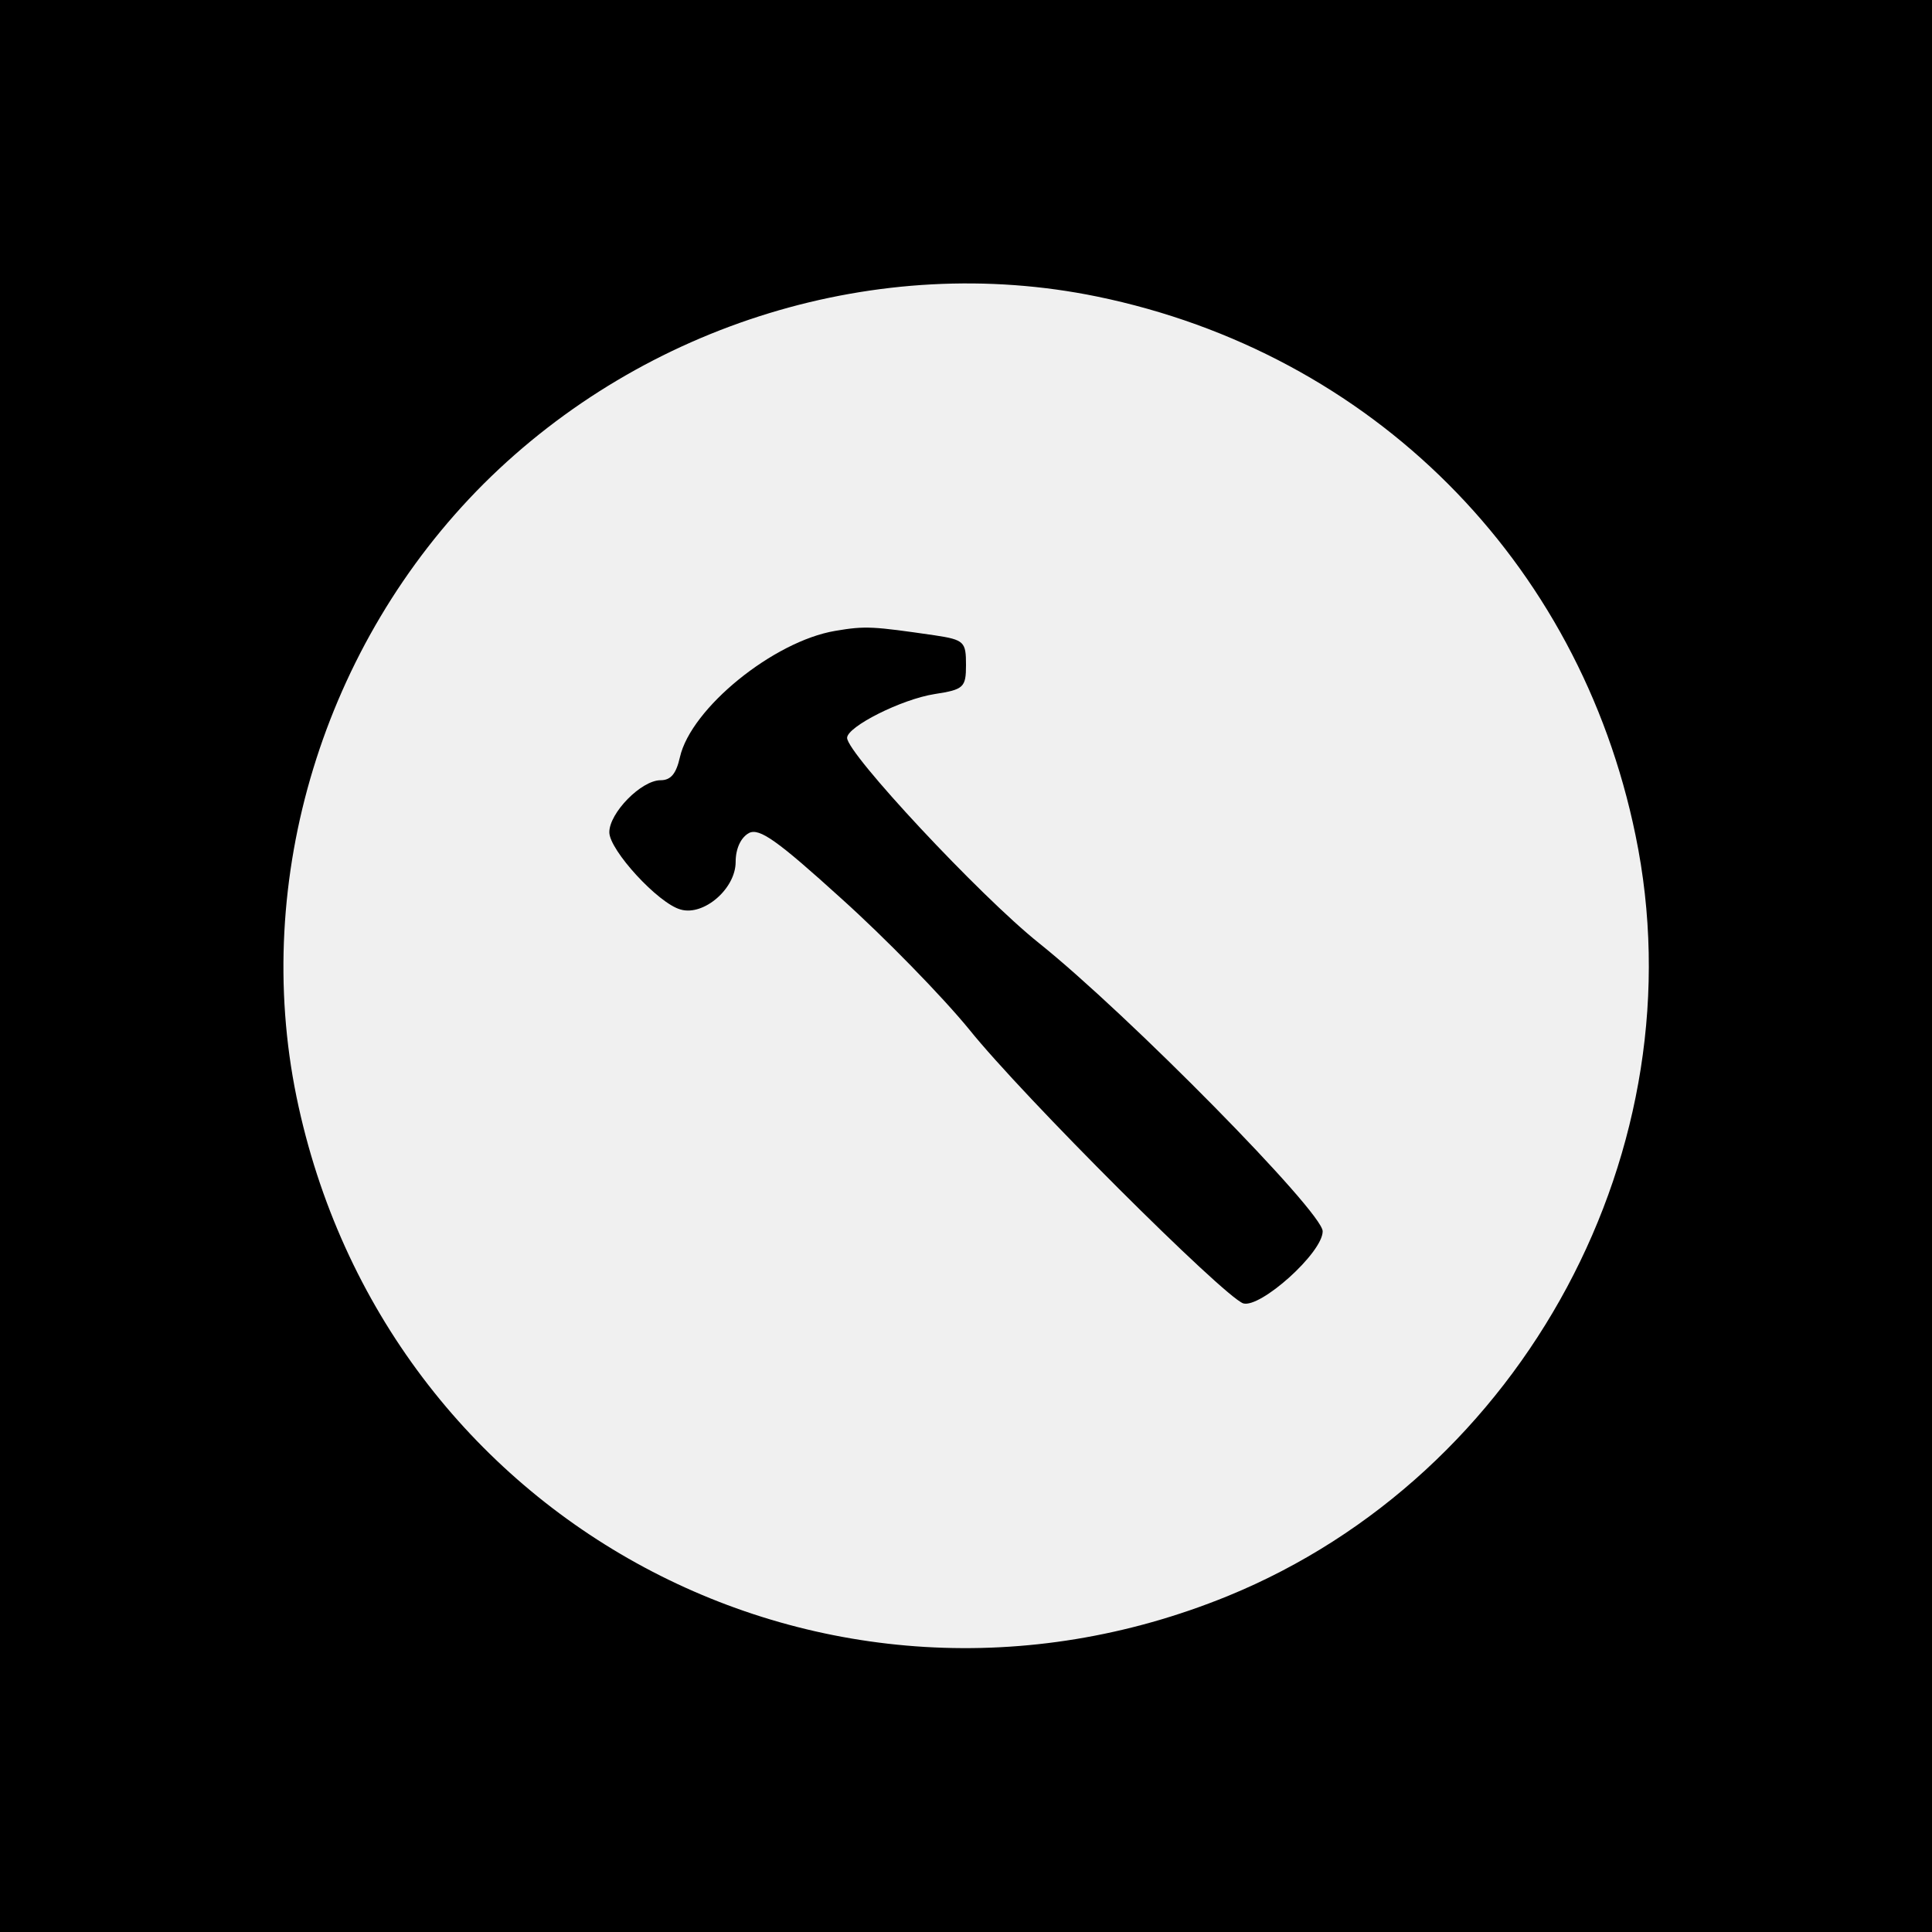
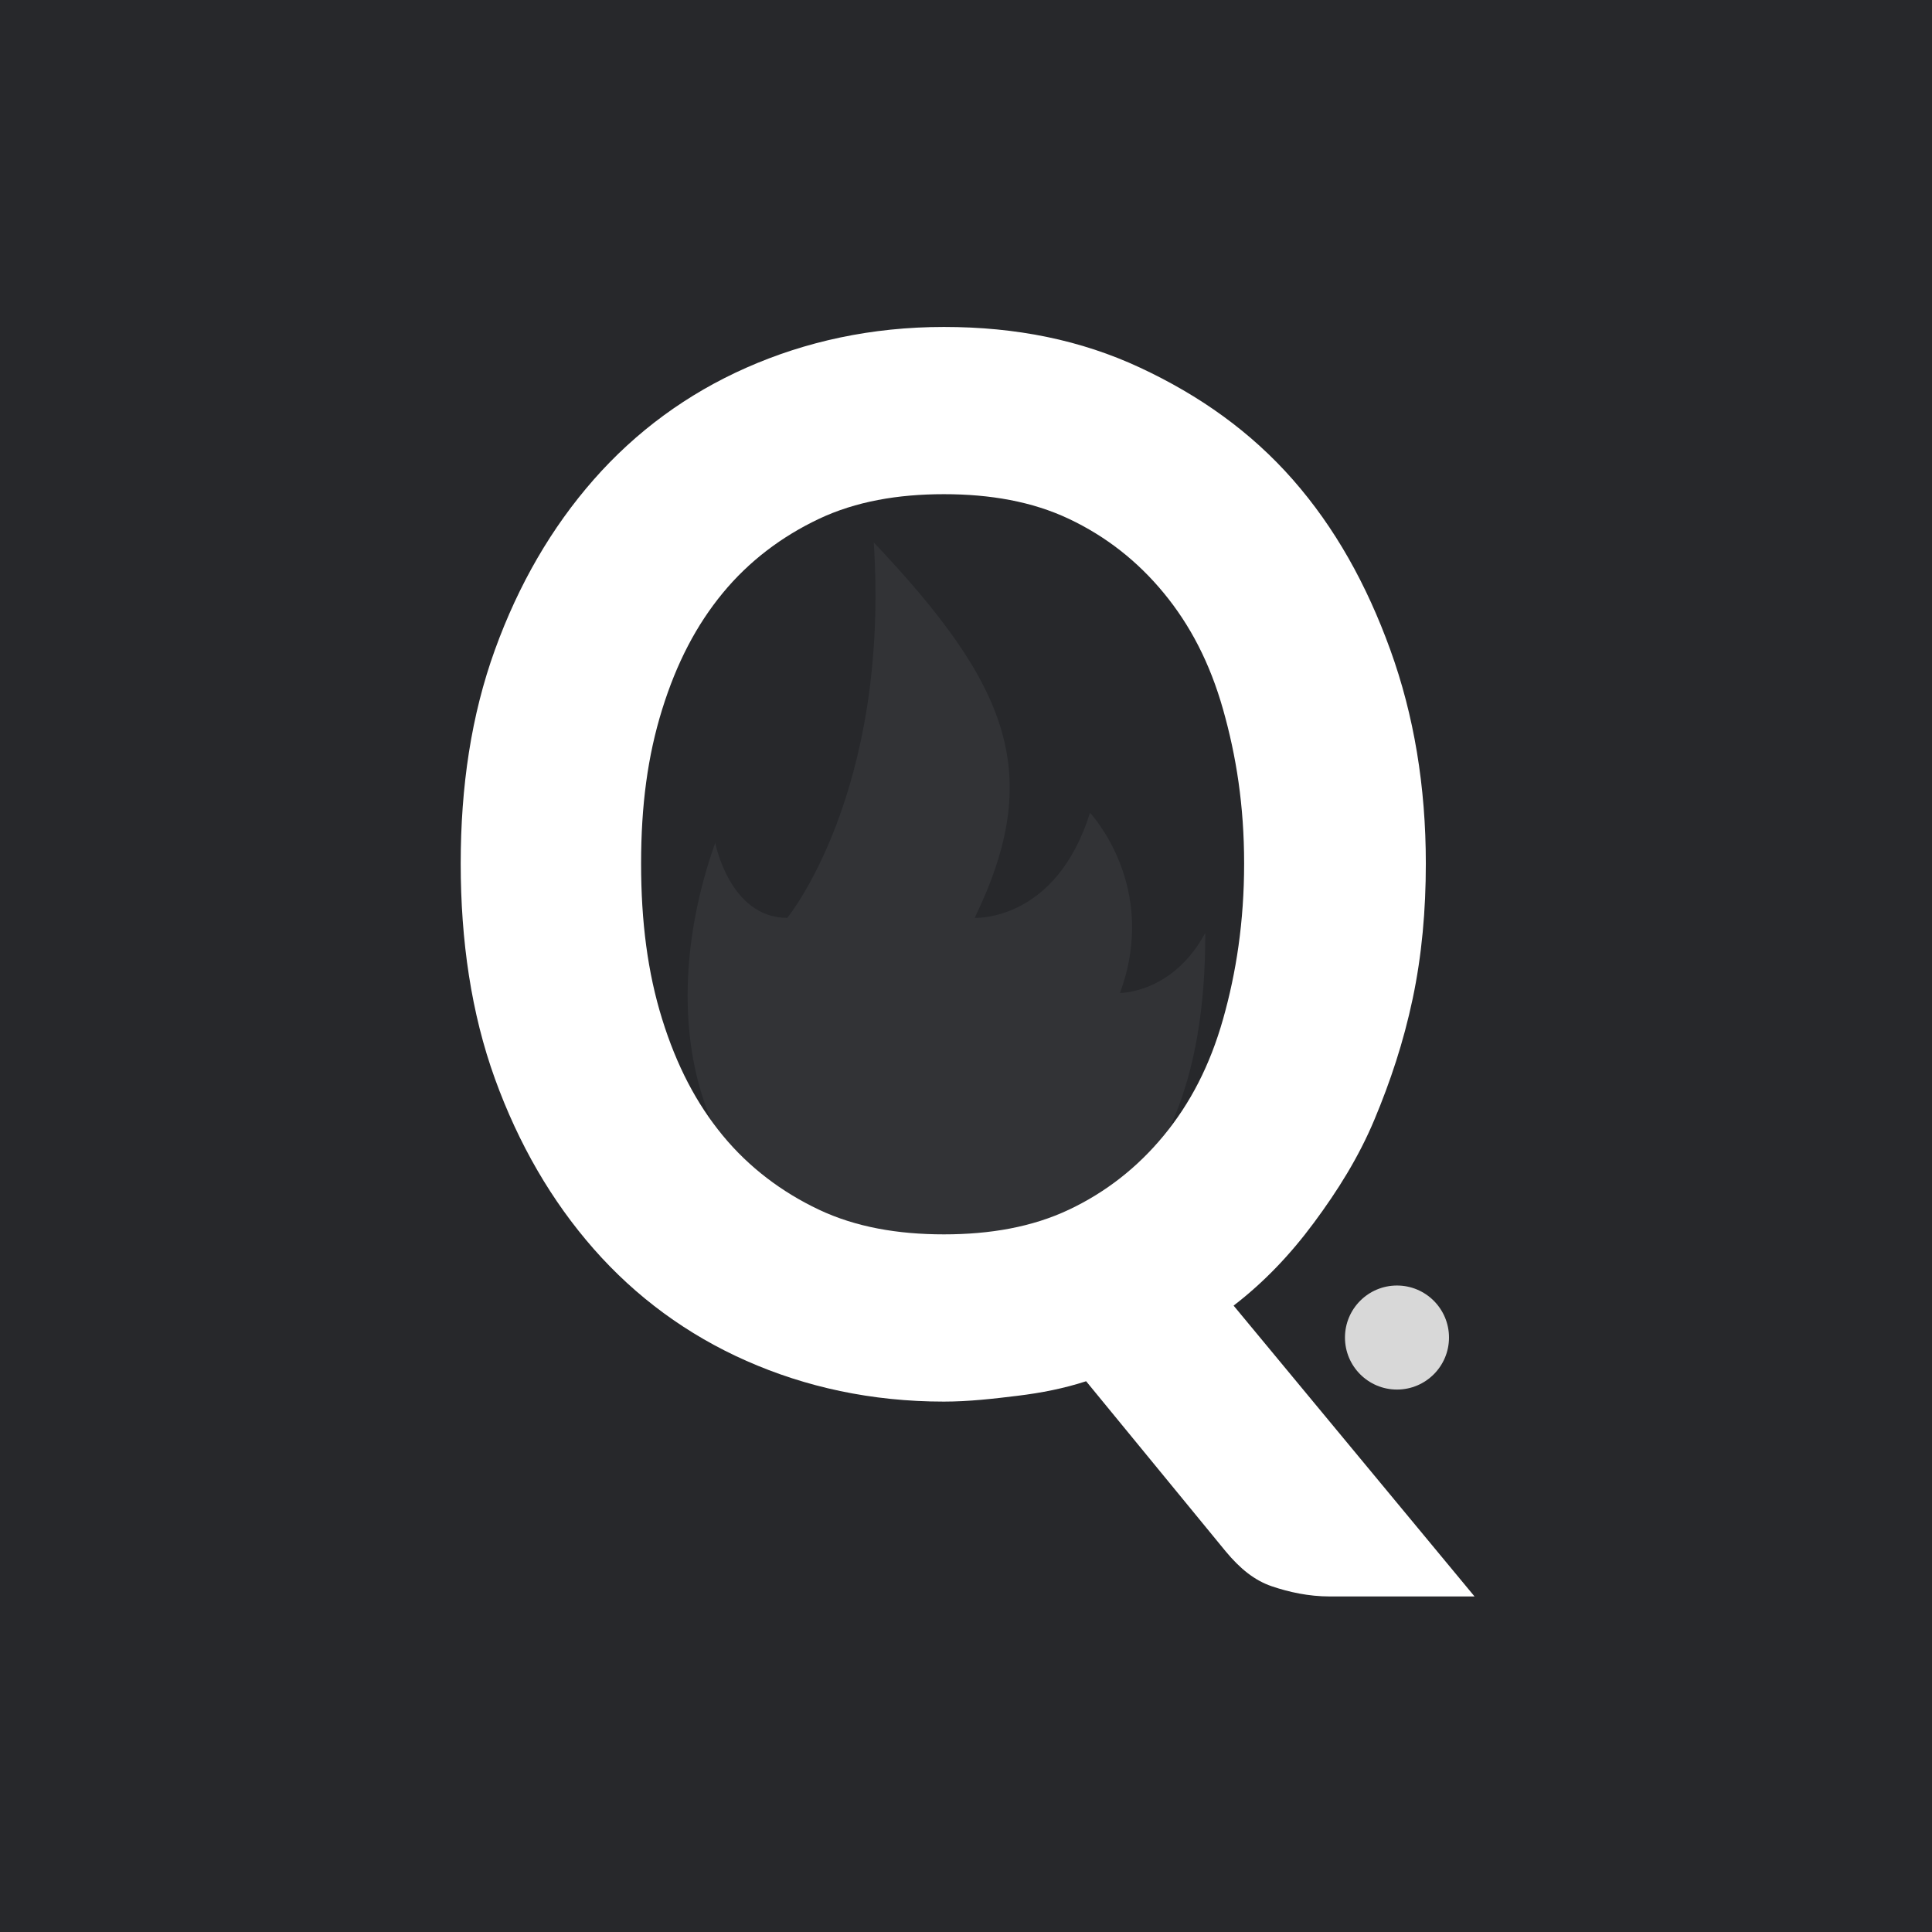
- <svg xmlns="http://www.w3.org/2000/svg" version="1.0" width="260pt" height="260pt" viewBox="0 0 260 260" preserveAspectRatio="xMidYMid meet">
-   <g transform="translate(0,260) scale(0.1,-0.1)" fill="#000000" stroke="none">
-     <path d="M0 1300 l0 -1300 1300 0 1300 0 0 1300 0 1300 -1300 0 -1300 0 0 -1300z m1476 901 c370 -76 649 -355 725 -725 87 -420 -150 -861 -549 -1024 -540 -220 -1135 99 -1253 672 -60 293 36 609 252 825 217 216 532 312 825 252z" />
-     <path d="M1124 1751 c-83 -14 -194 -104 -209 -170 -5 -22 -12 -31 -26 -31 -26 0 -69 -44 -69 -70 0 -24 66 -96 96 -104 31 -9 74 28 74 64 0 18 7 33 18 39 14 7 38 -10 124 -88 59 -53 136 -132 172 -176 73 -91 342 -359 369 -369 23 -7 107 68 107 97 0 26 -262 292 -382 388 -80 64 -258 255 -258 276 0 15 73 52 118 59 39 6 42 9 42 39 0 31 -2 34 -42 40 -83 12 -93 13 -134 6z" />
+ <svg xmlns="http://www.w3.org/2000/svg" width="260px" height="260px" viewBox="0 0 260 260" version="1.1">
+   <defs />
+   <g id="Icons" stroke="none" stroke-width="1" fill="none" fill-rule="evenodd">
+     <g id="Quote_Icon">
+       <rect id="Rectangle" fill="#27282B" x="0" y="0" width="260" height="260" />
+       <path d="M146.683,109.378 C142.105,124.089 131.168,123.521 131.168,123.521 C140.537,104.186 135.899,92.341 117.588,73 C119.763,106.724 105.948,123.521 105.948,123.521 C98.188,123.521 96.252,113.421 96.252,113.421 C87.543,137.991 93.865,163.776 118.172,169.01 C118.85,169.175 119.552,169.292 120.248,169.415 C122.576,169.801 125.096,170 127.734,170 C131.109,170 134.156,169.614 136.871,168.929 C137.666,168.684 138.42,168.461 139.157,168.239 C160.492,161.268 162.201,137.381 162.201,125.544 C157.896,133.545 150.988,133.628 150.72,133.628 C156.035,119.239 146.683,109.378 146.683,109.378 Z" id="Page-1" fill="#767B82" opacity="0.133" />
+       <path d="M191.882,116.212 C191.882,105.84 190.287,96.251 187.098,87.445 C183.908,78.638 179.655,71.006 173.985,64.548 C168.315,58.09 161.405,53.198 153.431,49.48 C145.457,45.761 136.775,44 127.029,44 C117.284,44 108.424,45.957 100.451,49.48 C92.477,53.002 85.567,58.09 79.896,64.548 C74.226,71.006 69.796,78.638 66.607,87.445 C63.418,96.251 62,105.84 62,116.212 C62,126.584 63.418,136.369 66.607,145.176 C69.796,153.982 74.226,161.614 79.896,168.072 C85.567,174.53 92.477,179.618 100.451,183.141 C108.424,186.664 117.284,188.621 127.029,188.621 C130.396,188.621 133.763,188.229 136.952,187.838 C140.142,187.446 143.154,186.859 146.166,185.881 L164.949,208.777 C166.898,211.126 168.847,212.691 171.15,213.474 C173.454,214.257 176.112,214.844 178.947,214.844 L198.438,214.844 L166.012,175.704 C170.087,172.573 173.631,168.855 176.82,164.55 C180.01,160.244 182.845,155.743 184.971,150.655 C187.098,145.567 188.869,140.283 190.11,134.412 C191.35,128.541 191.882,122.475 191.882,116.212 L191.882,116.212 Z M167.429,116.212 C167.429,124.04 166.366,130.89 164.594,137.152 C162.822,143.414 160.164,148.503 156.62,152.808 C153.077,157.113 148.824,160.44 143.863,162.788 C138.901,165.137 133.231,166.115 127.029,166.115 C120.828,166.115 115.158,165.137 110.196,162.788 C105.235,160.44 100.805,157.113 97.261,152.808 C93.717,148.503 91.059,143.414 89.11,137.152 C87.161,130.89 86.275,124.04 86.275,116.212 C86.275,108.385 87.161,101.731 89.11,95.468 C91.059,89.206 93.717,84.118 97.261,79.813 C100.805,75.507 105.235,72.18 110.196,69.832 C115.158,67.484 120.828,66.505 127.029,66.505 C133.231,66.505 138.901,67.484 143.863,69.832 C148.824,72.18 153.077,75.507 156.62,79.813 C160.164,84.118 162.822,89.206 164.594,95.468 C166.366,101.731 167.429,108.385 167.429,116.212 L167.429,116.212 Z" id="Q" fill="#FFFFFF" />
+       <circle id="Oval" fill="#D8D8D8" cx="188" cy="180" r="7" />
+     </g>
  </g>
</svg>
